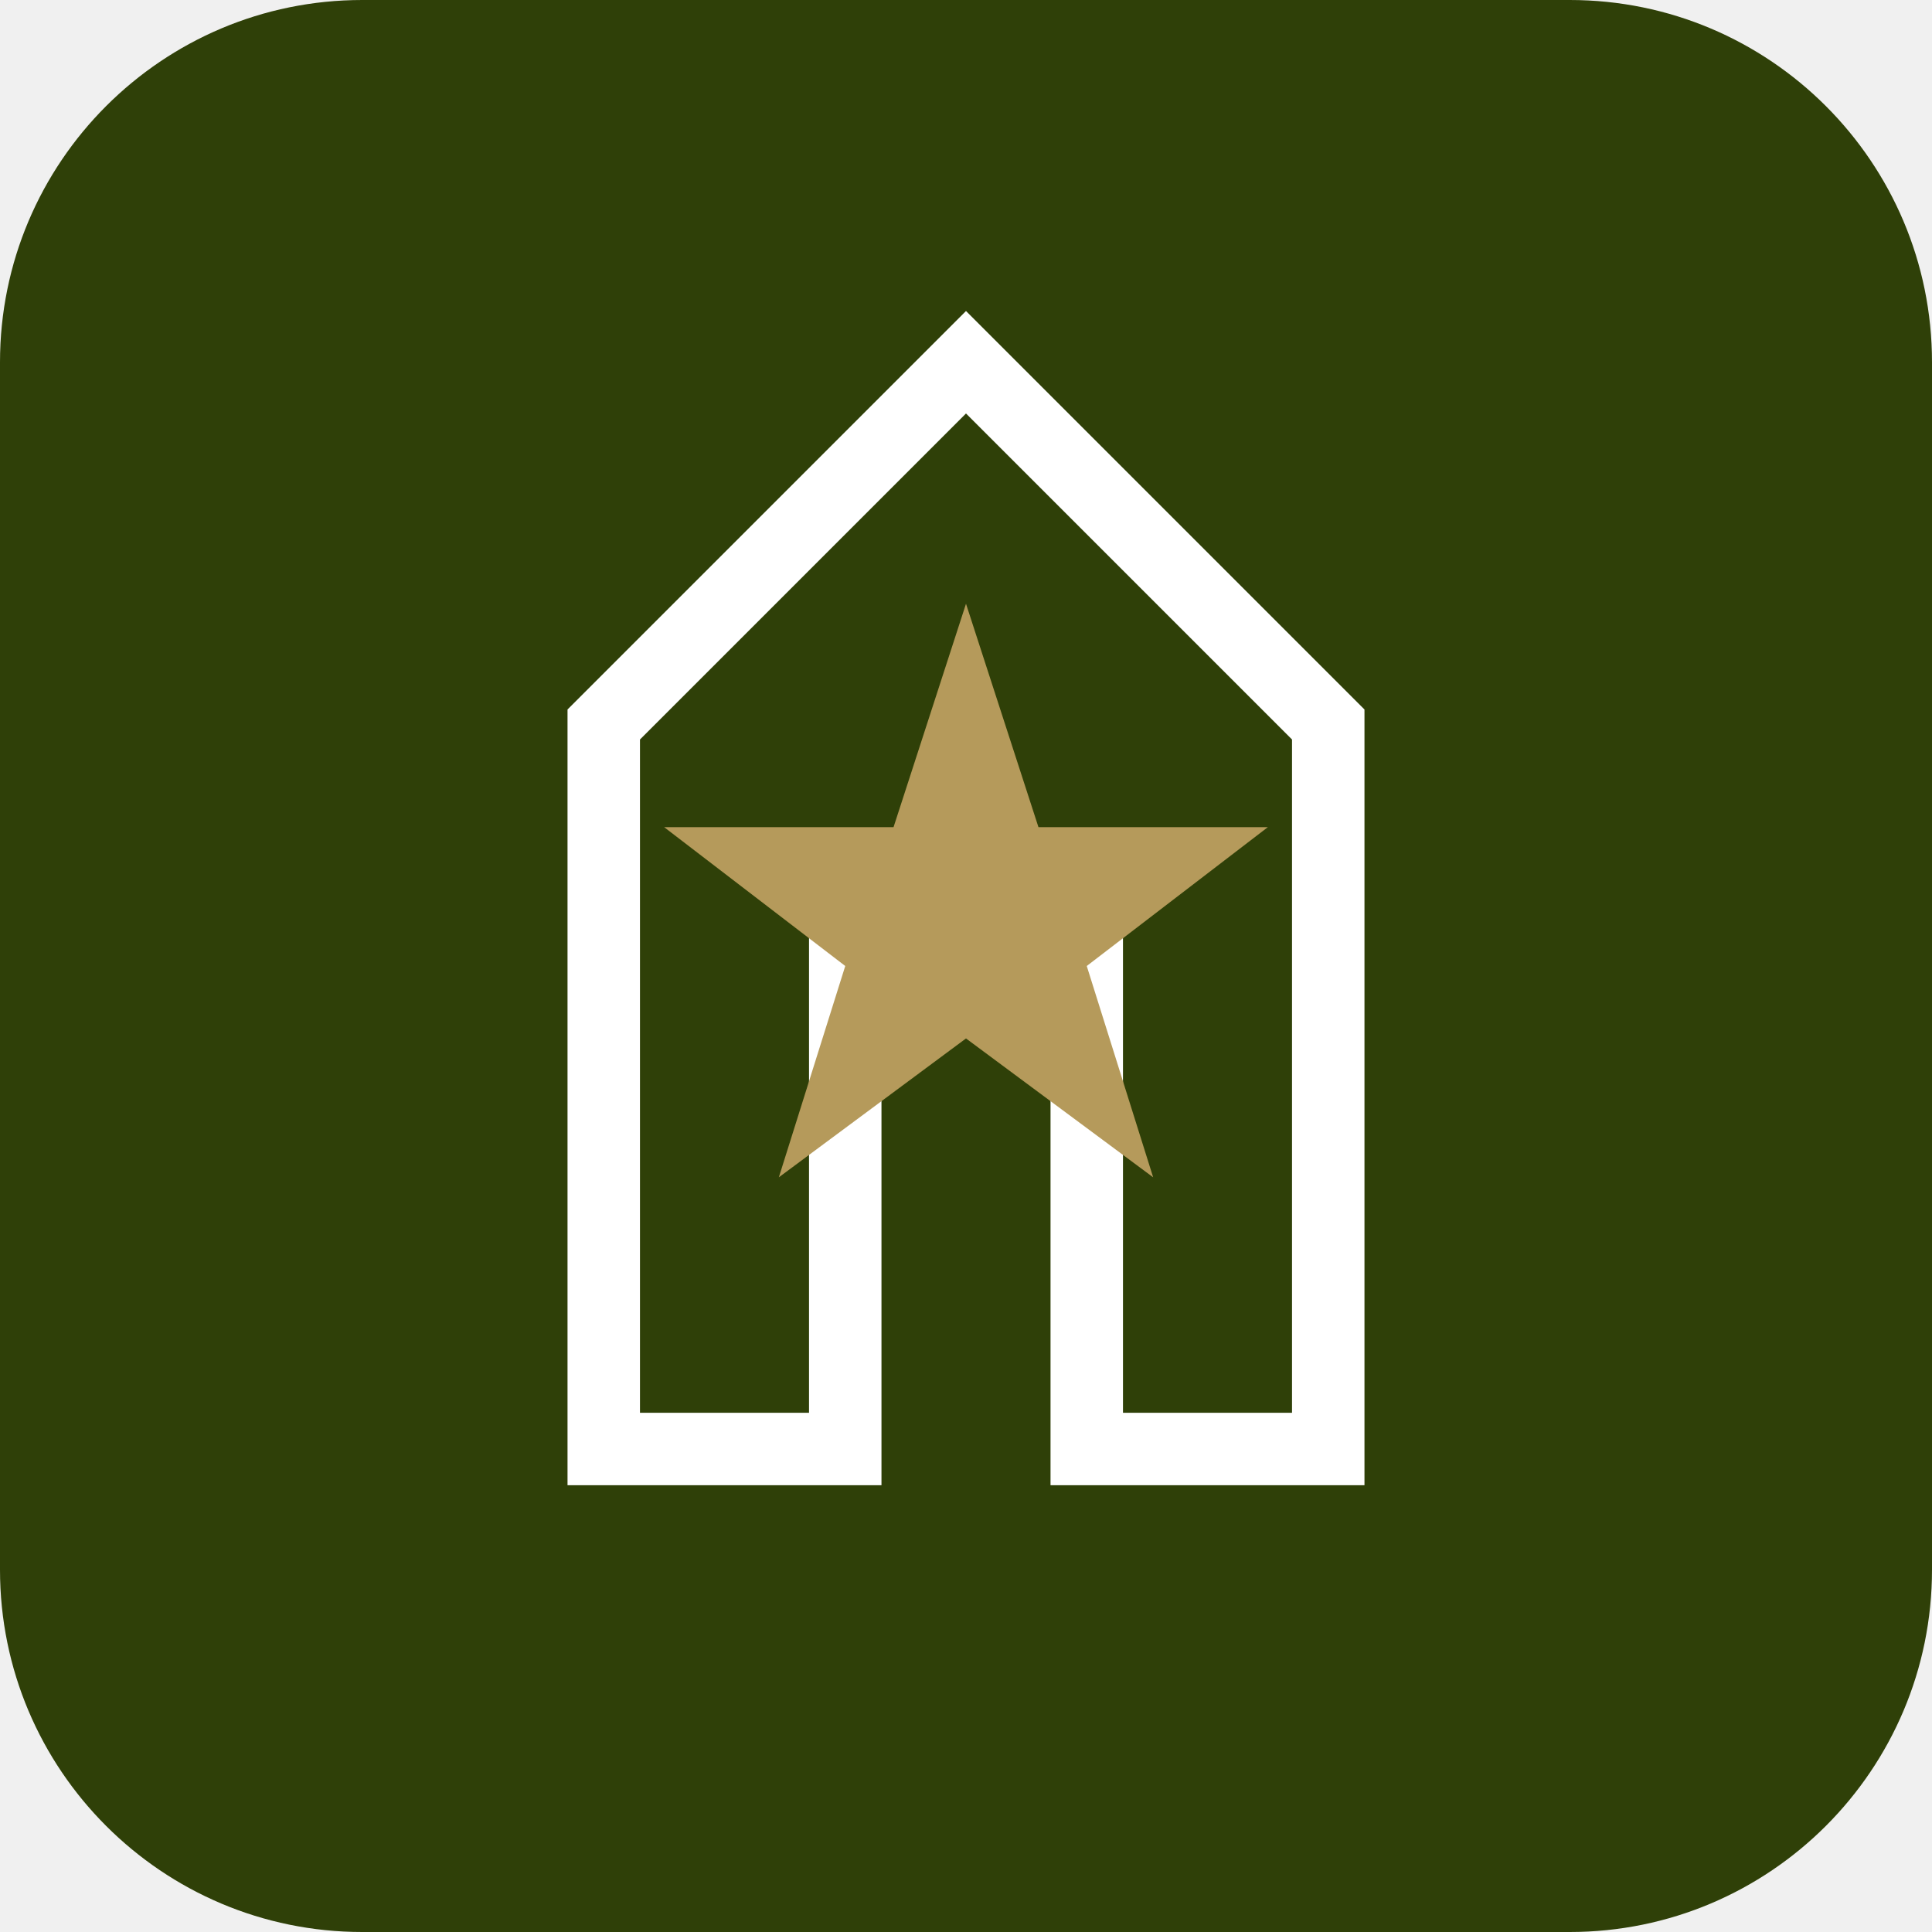
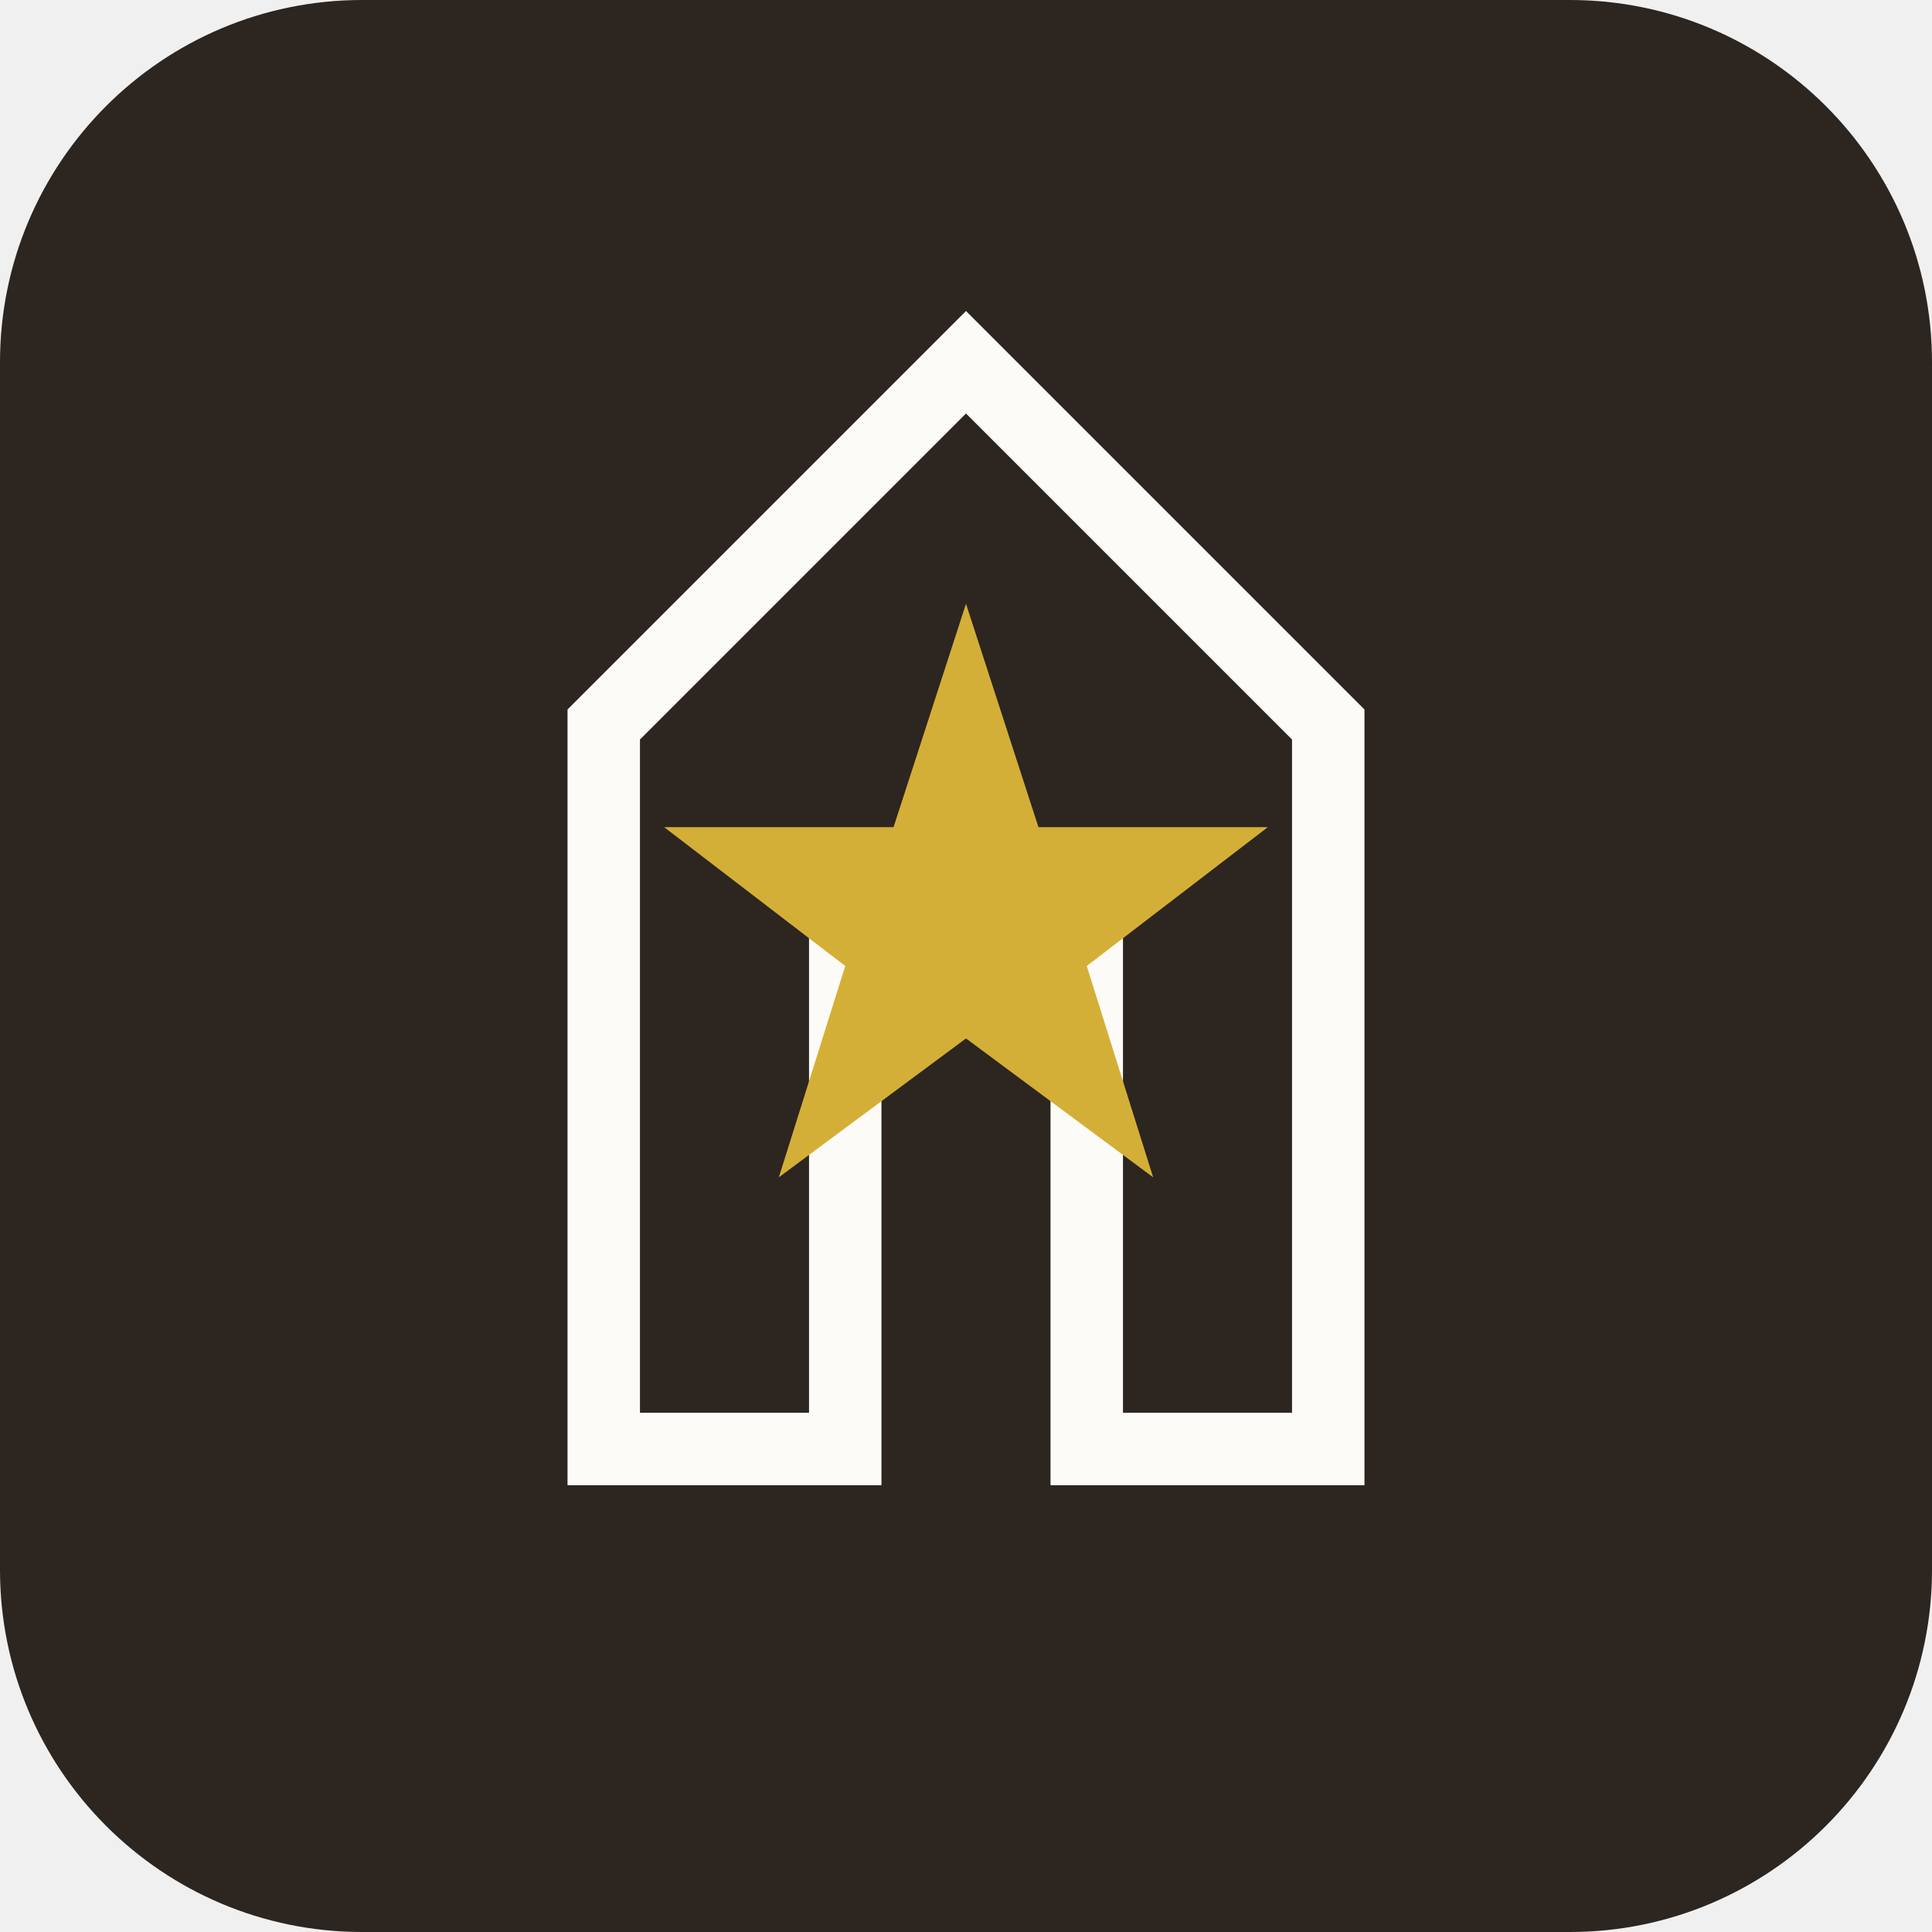
<svg xmlns="http://www.w3.org/2000/svg" viewBox="0 0 32 32" fill="none">
-   <rect width="32" height="32" rx="6" fill="#2f4008" />
-   <path d="M16 6l-6 6v12h4v-8h4v8h4V12l-6-6z" stroke="#ffffff" stroke-width="1.2" fill="none" />
-   <path d="M16 10l1.2 3.7H21l-3 2.3 1.1 3.5-3.1-2.3-3.1 2.3 1.1-3.5-3-2.3h3.8L16 10z" fill="#B59A5B" />
+   <rect width="32" height="32" rx="6" fill="#2c2520" />
+   <path d="M16 6l-6 6v12h4v-8h4v8h4V12l-6-6z" stroke="#fdfbf7" stroke-width="1.2" fill="none" />
+   <path d="M16 10l1.2 3.7H21l-3 2.3 1.1 3.5-3.1-2.3-3.1 2.3 1.1-3.5-3-2.3h3.8L16 10z" fill="#d4af37" />
</svg>
